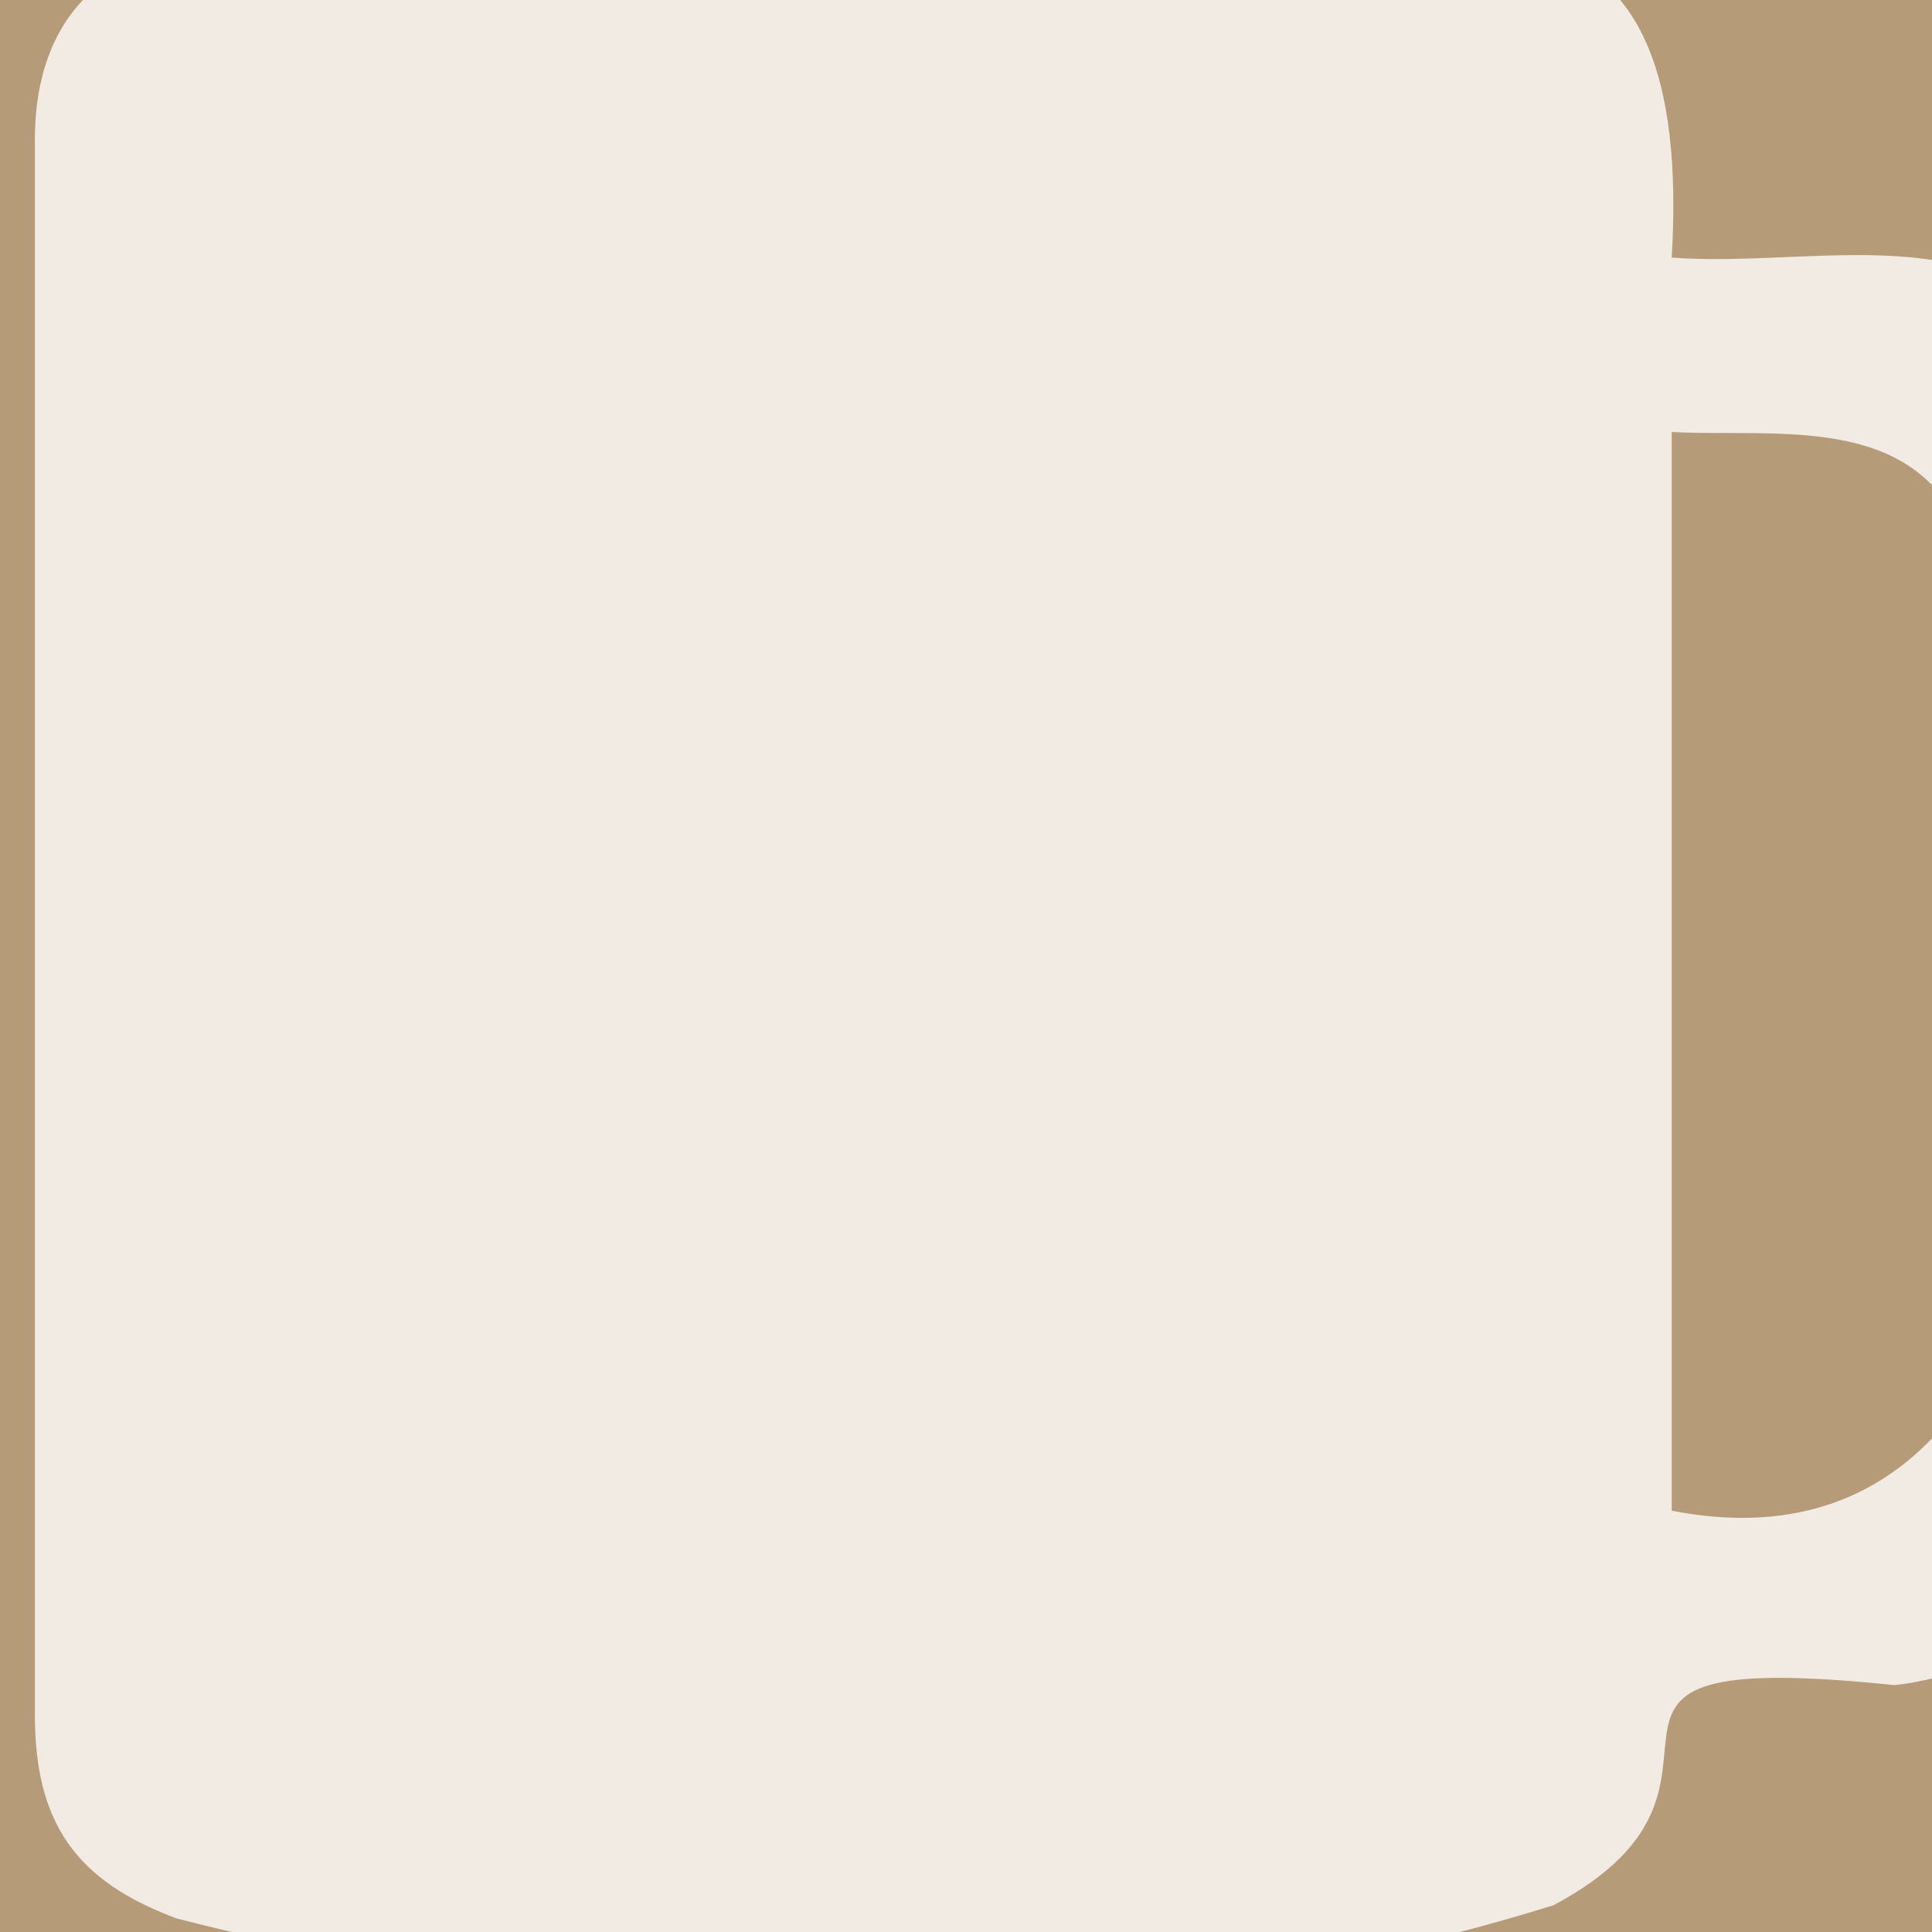
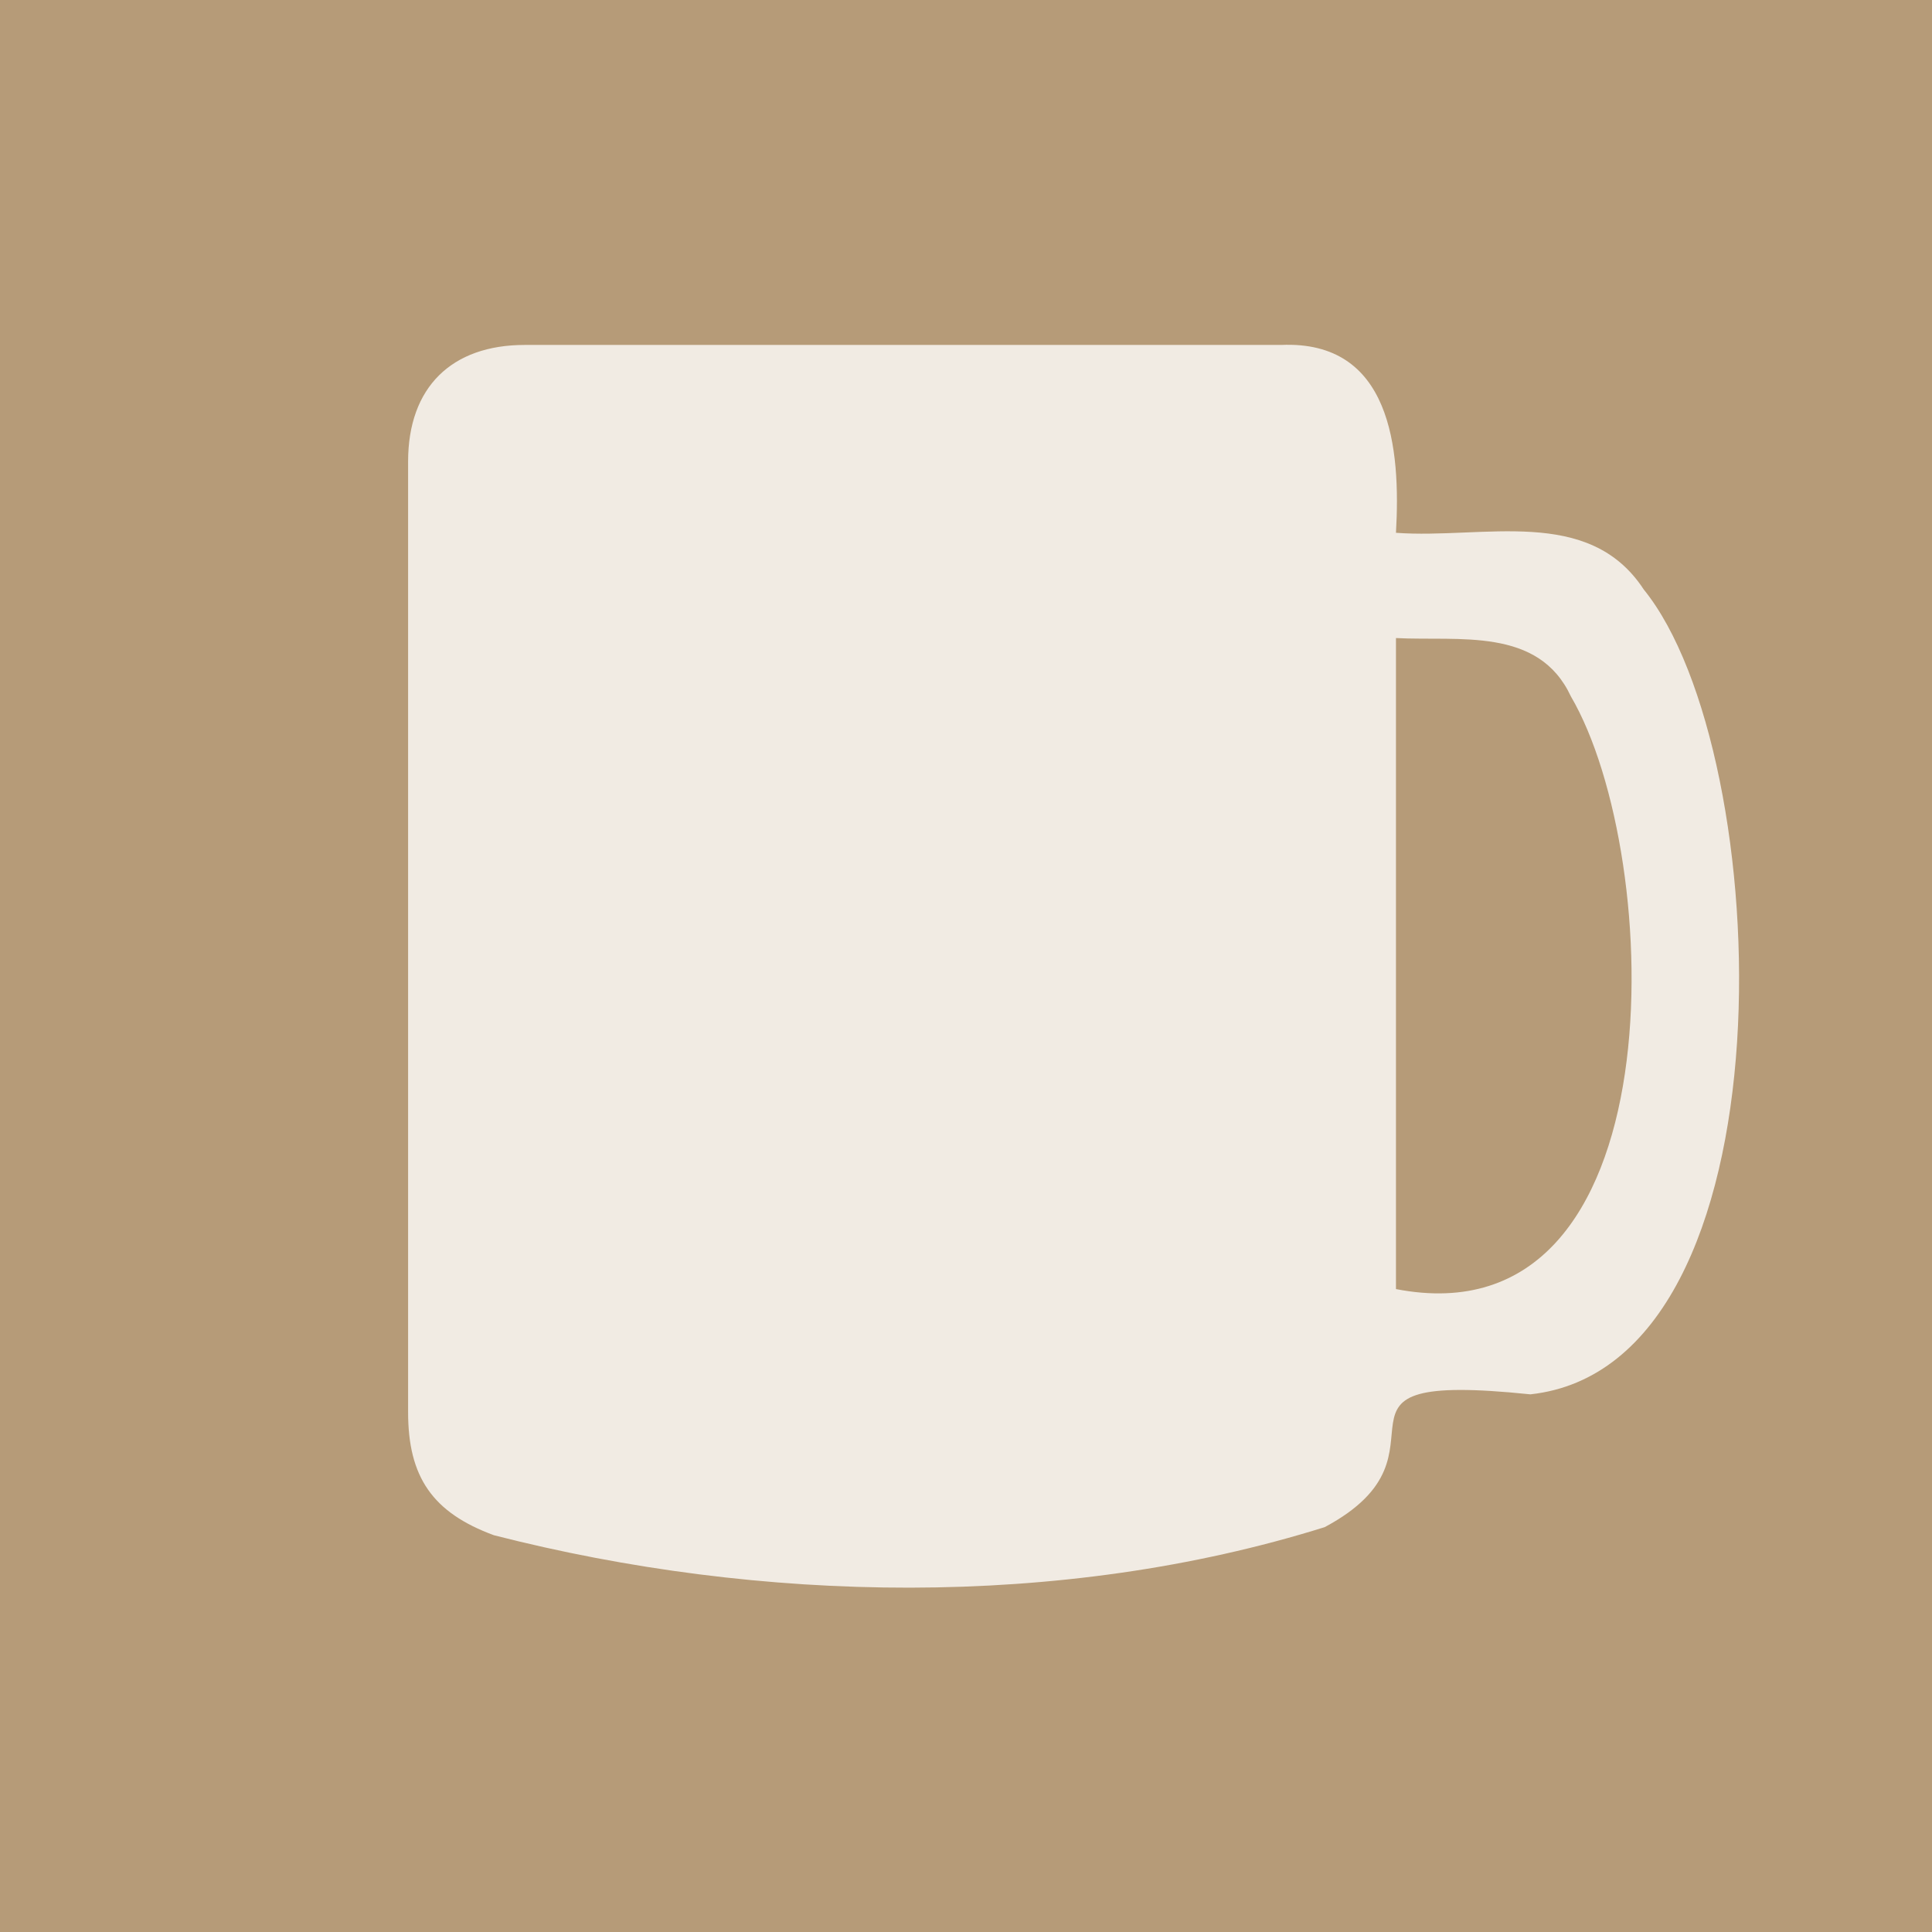
- <svg xmlns="http://www.w3.org/2000/svg" version="1.1" id="Layer_1" x="0px" y="0px" viewBox="0 0 72 72" style="enable-background:new 0 0 72 72;" xml:space="preserve">
+ <svg xmlns="http://www.w3.org/2000/svg" version="1.1" id="Layer_1" x="0px" y="0px" viewBox="0 0 119.3 119.3" style="enable-background:new 0 0 119.3 119.3;" xml:space="preserve">
  <style type="text/css">
	.st0{fill:#B69B78;}
	.st1{fill:#F1EBE3;}
</style>
-   <rect x="-23.9" y="-23.3" class="st0" width="119.3" height="119.3" />
-   <path class="st1" d="M62.3,9.6c5.4,0.4,11.9-1.7,15.3,3.5c8.2,10.1,9.5,47.9-7,49.7c-14.5-1.5-3.9,3.5-12.7,8.2  c-16.3,5.1-34.9,4.7-51.3,0.5c-3.8-1.4-5.3-3.6-5.3-7.6c0-19.6,0-39.1,0-58.7c0-4.6,2.7-7.2,7.2-7.2c15.6,0,31.1,0,46.7,0  C62-2.3,62.6,4.4,62.3,9.6z M62.3,56.3c17.5,3.4,16.6-26.7,10.8-36.6c-2-4.3-6.9-3.4-10.8-3.6C62.3,29.6,62.3,42.9,62.3,56.3z" />
+   <rect class="st0" width="119.3" height="119.3" />
+   <path class="st1" d="M86.2,32.9c5.4,0.4,11.9-1.7,15.3,3.5c8.2,10.1,9.5,47.9-7,49.7c-14.5-1.5-3.9,3.5-12.7,8.2  c-16.3,5.1-34.9,4.7-51.3,0.5c-3.8-1.4-5.3-3.6-5.3-7.6c0-19.6,0-39.1,0-58.7c0-4.6,2.7-7.2,7.2-7.2c15.6,0,31.1,0,46.7,0  C85.9,21,86.5,27.7,86.2,32.9z M86.2,79.6C103.7,83,102.8,52.9,97,43c-2-4.3-6.9-3.4-10.8-3.6C86.2,52.9,86.2,66.2,86.2,79.6z" />
</svg>
